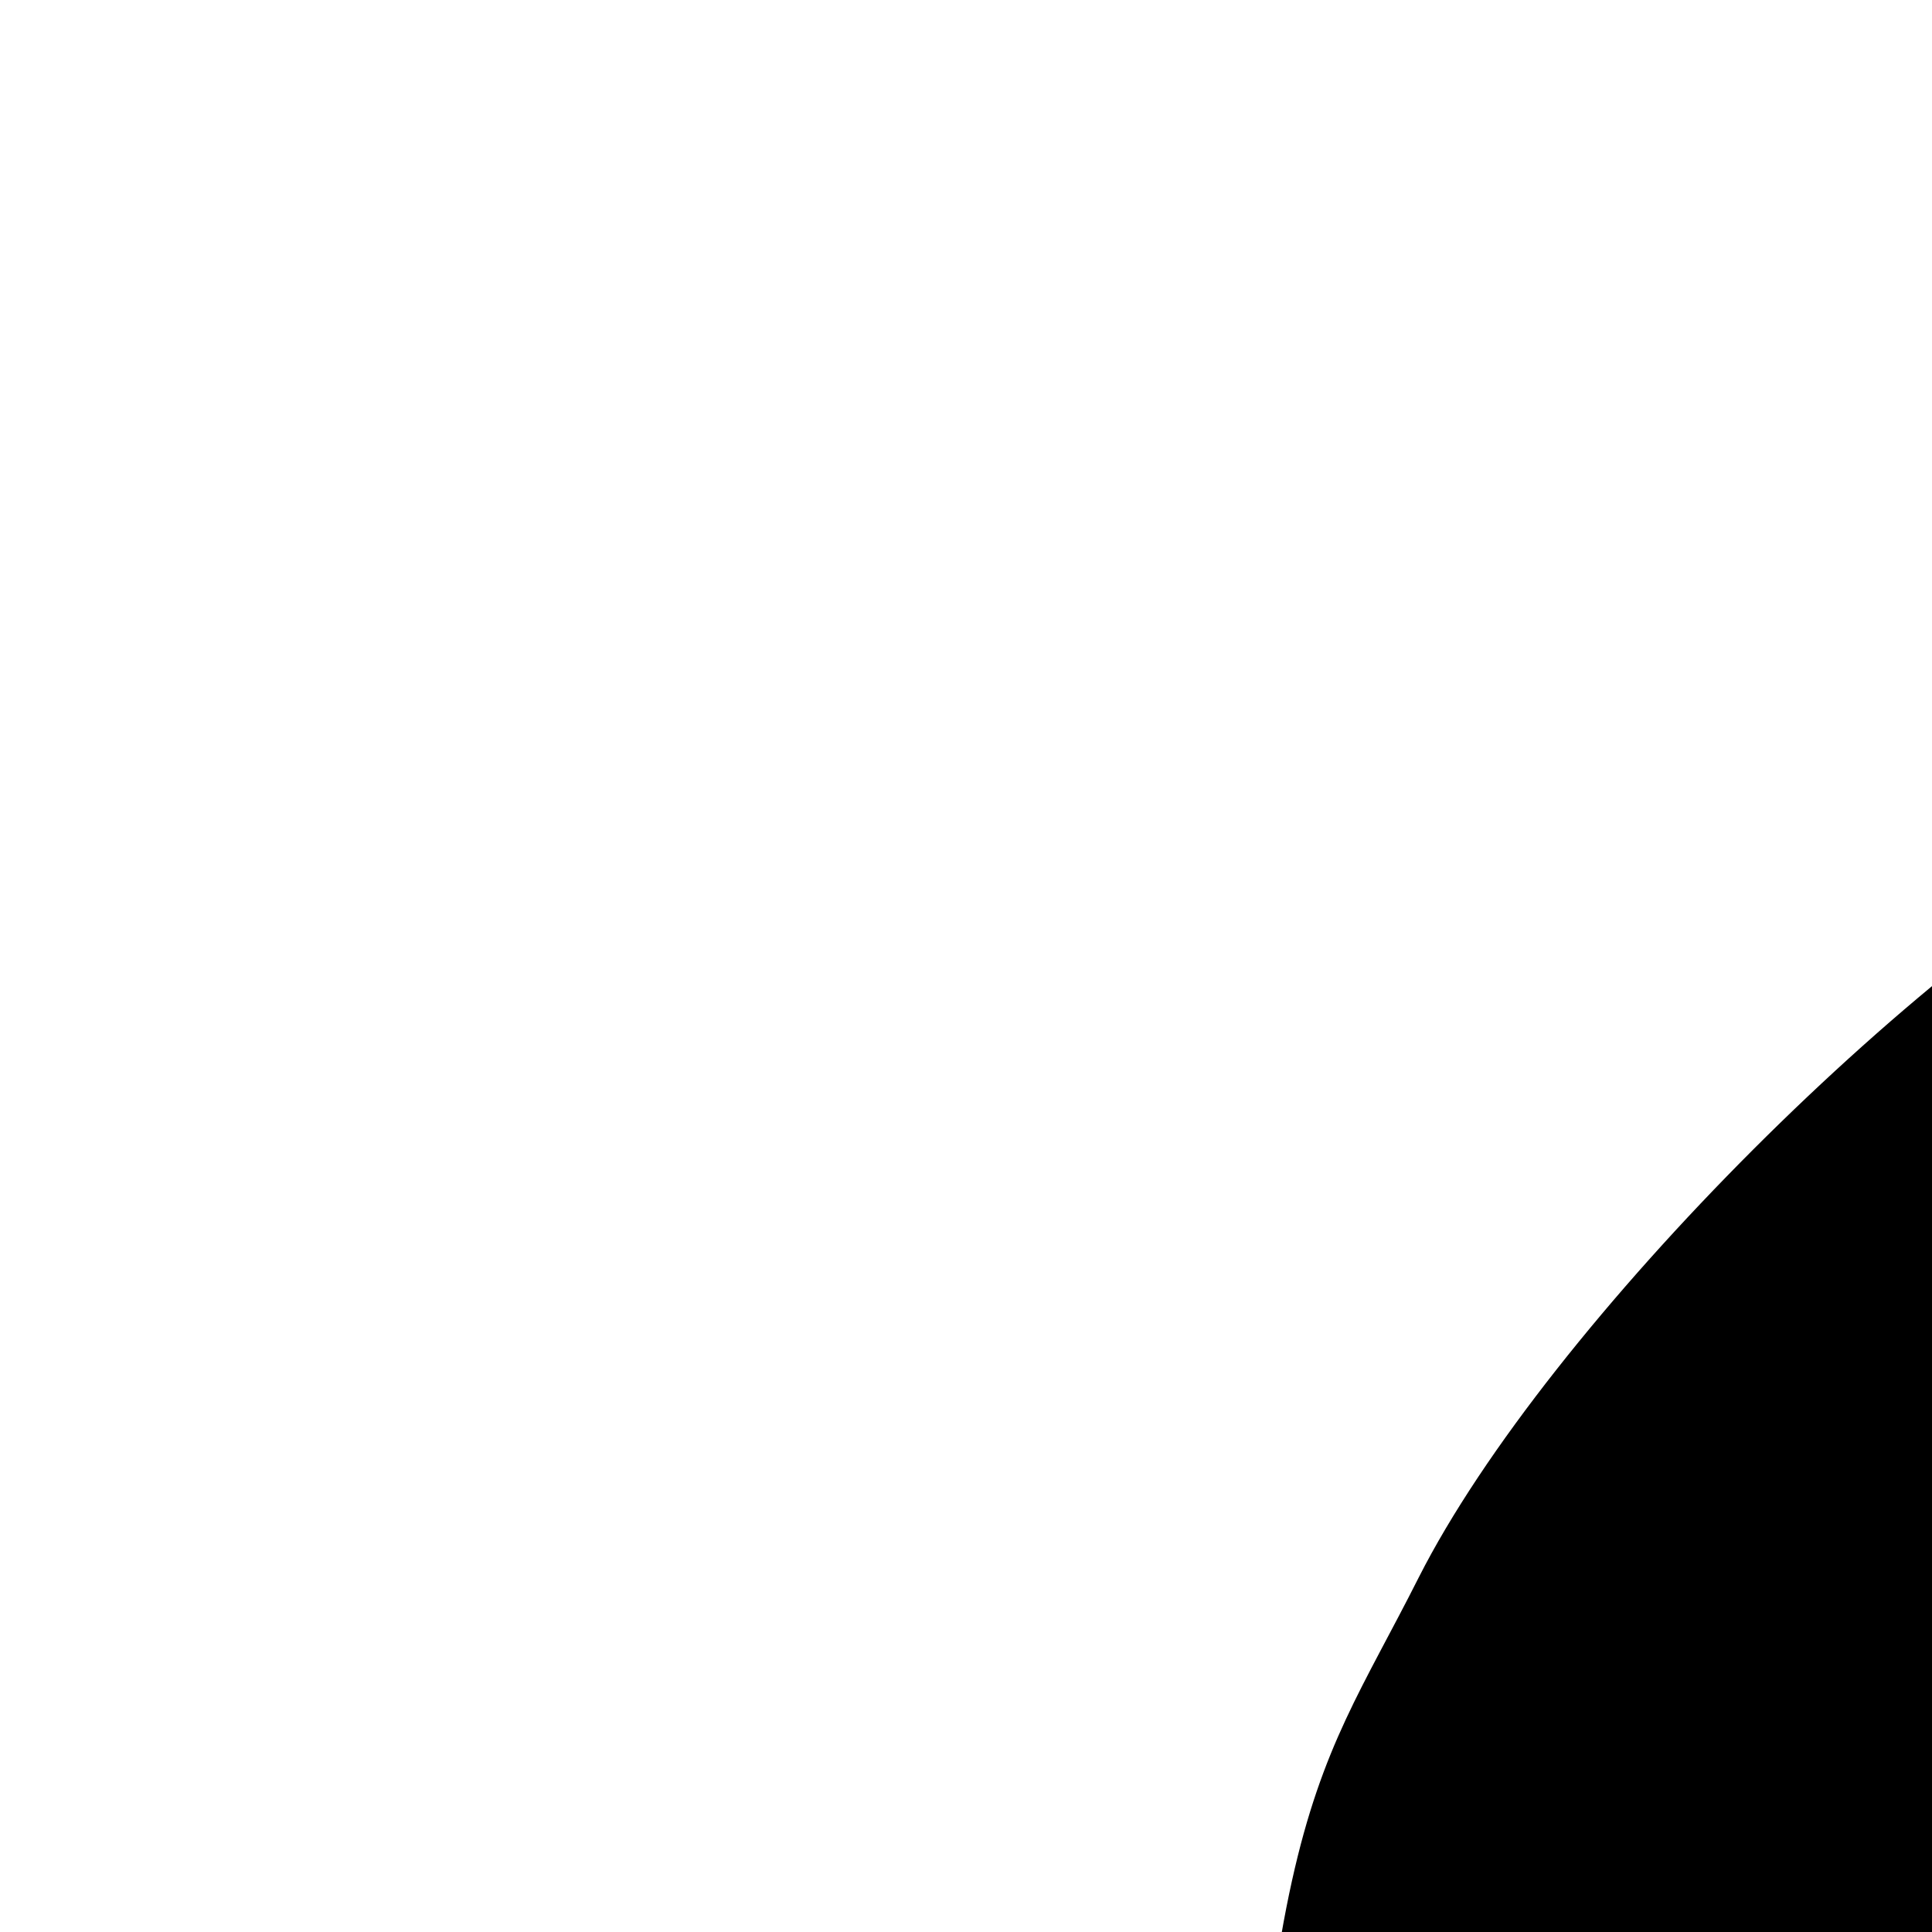
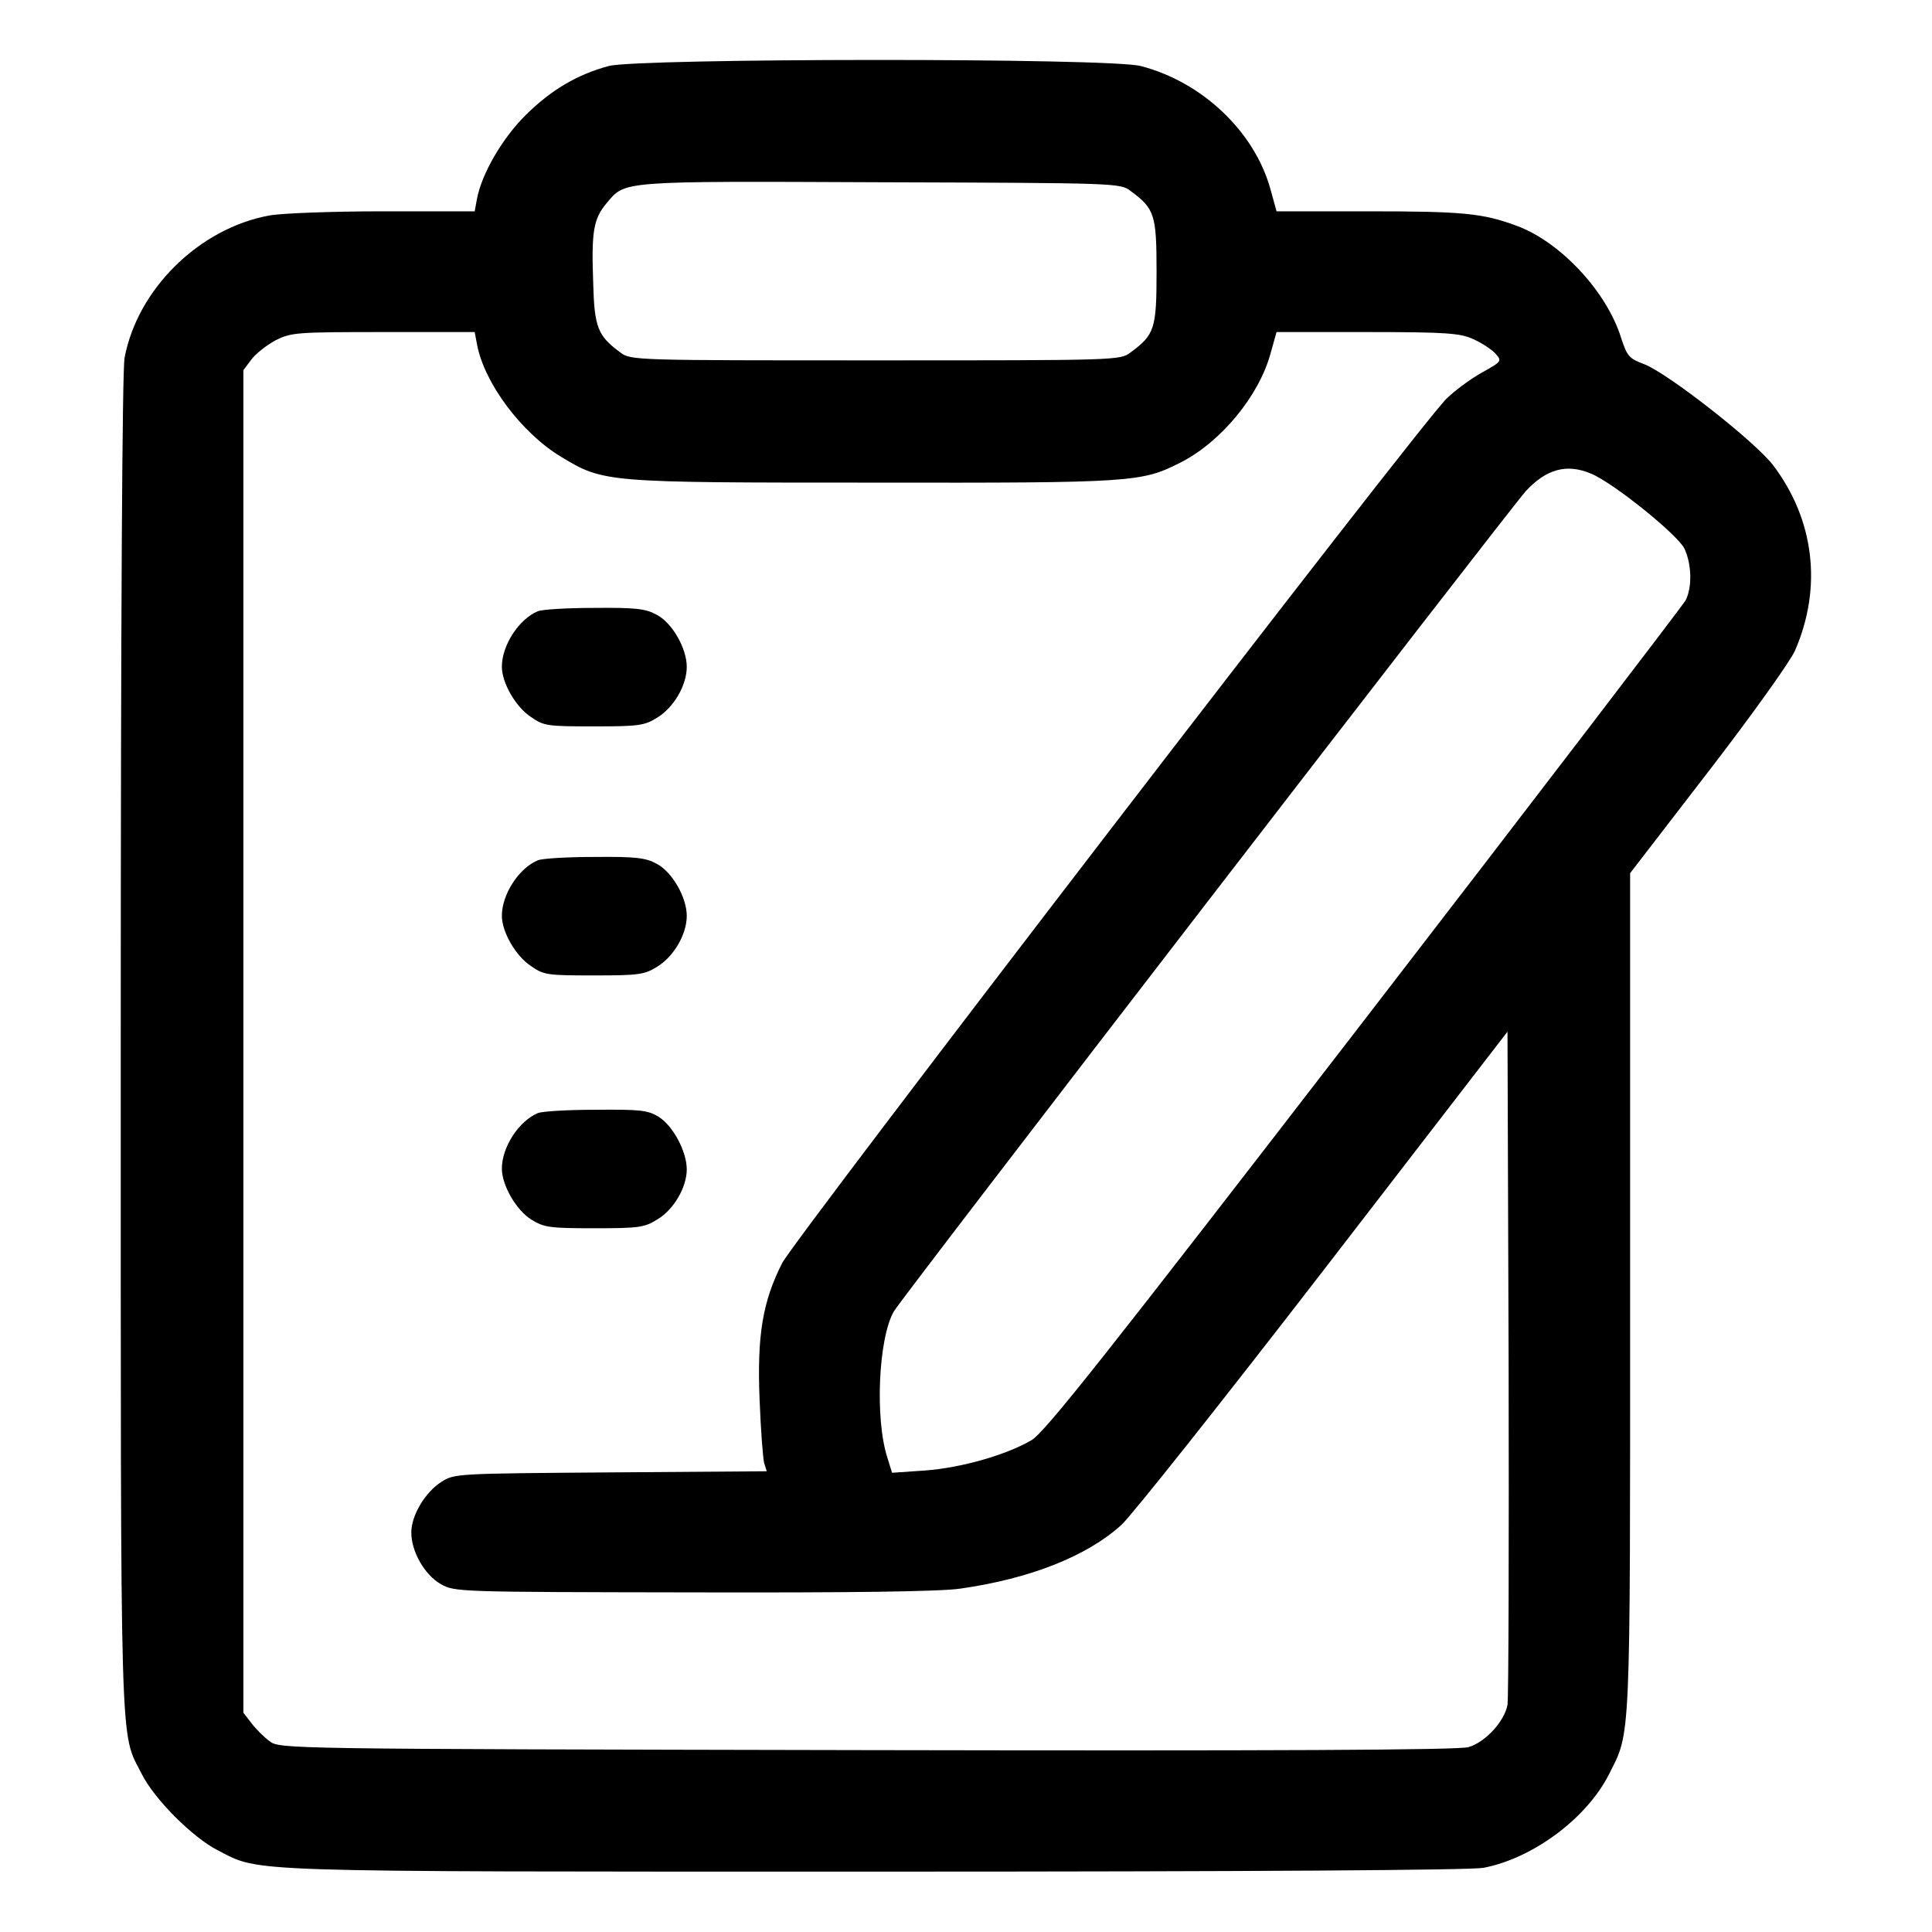
- <svg xmlns="http://www.w3.org/2000/svg" version="1.1" id="FormIn" width="1em" height="1em" fill="currentColor" viewBox="0 0 512 512">
-   <g>
+ <svg xmlns="http://www.w3.org/2000/svg" version="1.0" width="1em" height="1em" fill="currentColor" viewBox="0 0 512 512" preserveAspectRatio="xMidYMid meet">
+   <g transform="translate(0,512) scale(0.1,-0.1)" stroke="none">
    <path d="M1613 4945 c-85 -23 -153 -64 -220 -130 -63 -63 -116 -155 -129 -222 l-6 -33 -242 0 c-133 0 -269 -5 -302 -11 -186 -34 -350 -195 -384 -378 -6 -35 -10 -679 -10 -1820 0 -1926 -3 -1816 56 -1933 34 -67 135 -168 202 -202 115 -58 38 -56 1738 -56 1021 0 1580 4 1615 10 131 25 274 131 333 248 58 115 56 68 56 1277 l0 1111 208 270 c114 148 217 292 229 320 73 168 51 347 -58 491 -47 62 -279 244 -342 268 -40 15 -45 21 -61 70 -38 122 -160 253 -275 296 -91 34 -143 39 -396 39 l-242 0 -16 58 c-42 153 -181 285 -344 327 -82 22 -1331 21 -1410 0z m1383 -331 c64 -47 69 -63 69 -214 0 -151 -5 -167 -69 -214 -27 -21 -37 -21 -676 -21 -639 0 -649 0 -676 21 -60 44 -69 66 -72 186 -5 135 1 168 35 209 51 60 29 59 725 56 626 -2 637 -2 664 -23z m-1732 -406 c19 -103 118 -235 222 -298 114 -69 115 -69 829 -69 690 -1 710 1 813 53 107 54 208 176 239 289 l16 57 241 0 c212 0 246 -3 281 -19 22 -10 48 -27 58 -38 18 -20 17 -21 -37 -51 -30 -17 -72 -48 -93 -69 -68 -65 -1726 -2224 -1760 -2290 -52 -102 -67 -192 -60 -362 3 -80 9 -156 12 -168 l7 -22 -413 -3 c-407 -3 -415 -3 -449 -25 -43 -27 -80 -89 -80 -134 0 -51 35 -112 78 -137 38 -21 44 -21 668 -22 416 -1 656 2 709 10 184 26 336 86 427 169 29 27 271 332 538 678 l485 629 3 -876 c1 -481 0 -890 -3 -908 -8 -44 -59 -99 -103 -112 -26 -8 -521 -10 -1594 -8 -1554 3 -1557 3 -1584 24 -15 11 -37 33 -48 48 l-21 27 0 1779 0 1779 21 28 c11 15 40 38 64 51 42 21 55 22 286 22 l242 0 6 -32z m2952 -343 c59 -24 230 -162 248 -199 19 -41 21 -102 3 -137 -8 -14 -391 -515 -852 -1113 -691 -896 -846 -1092 -882 -1113 -67 -39 -186 -73 -282 -80 l-87 -6 -12 39 c-34 103 -24 319 17 389 22 38 1633 2128 1675 2174 54 58 108 73 172 46z" />
    <path d="M1425 3500 c-50 -21 -95 -90 -95 -147 0 -42 36 -106 77 -133 34 -24 44 -25 167 -25 120 0 134 2 169 24 43 27 77 85 77 134 0 49 -39 117 -80 138 -29 16 -56 19 -165 18 -71 0 -139 -4 -150 -9z" />
    <path d="M1425 2840 c-50 -21 -95 -90 -95 -147 0 -42 36 -106 77 -133 34 -24 44 -25 167 -25 120 0 134 2 169 24 43 27 77 85 77 134 0 49 -39 117 -80 138 -29 16 -56 19 -165 18 -71 0 -139 -4 -150 -9z" />
    <path d="M1425 2170 c-50 -21 -95 -90 -95 -147 0 -44 38 -110 78 -135 34 -21 49 -23 167 -23 119 0 133 2 168 24 43 26 77 85 77 132 0 47 -36 115 -74 139 -29 18 -49 20 -167 19 -74 0 -143 -4 -154 -9z" />
  </g>
</svg>
